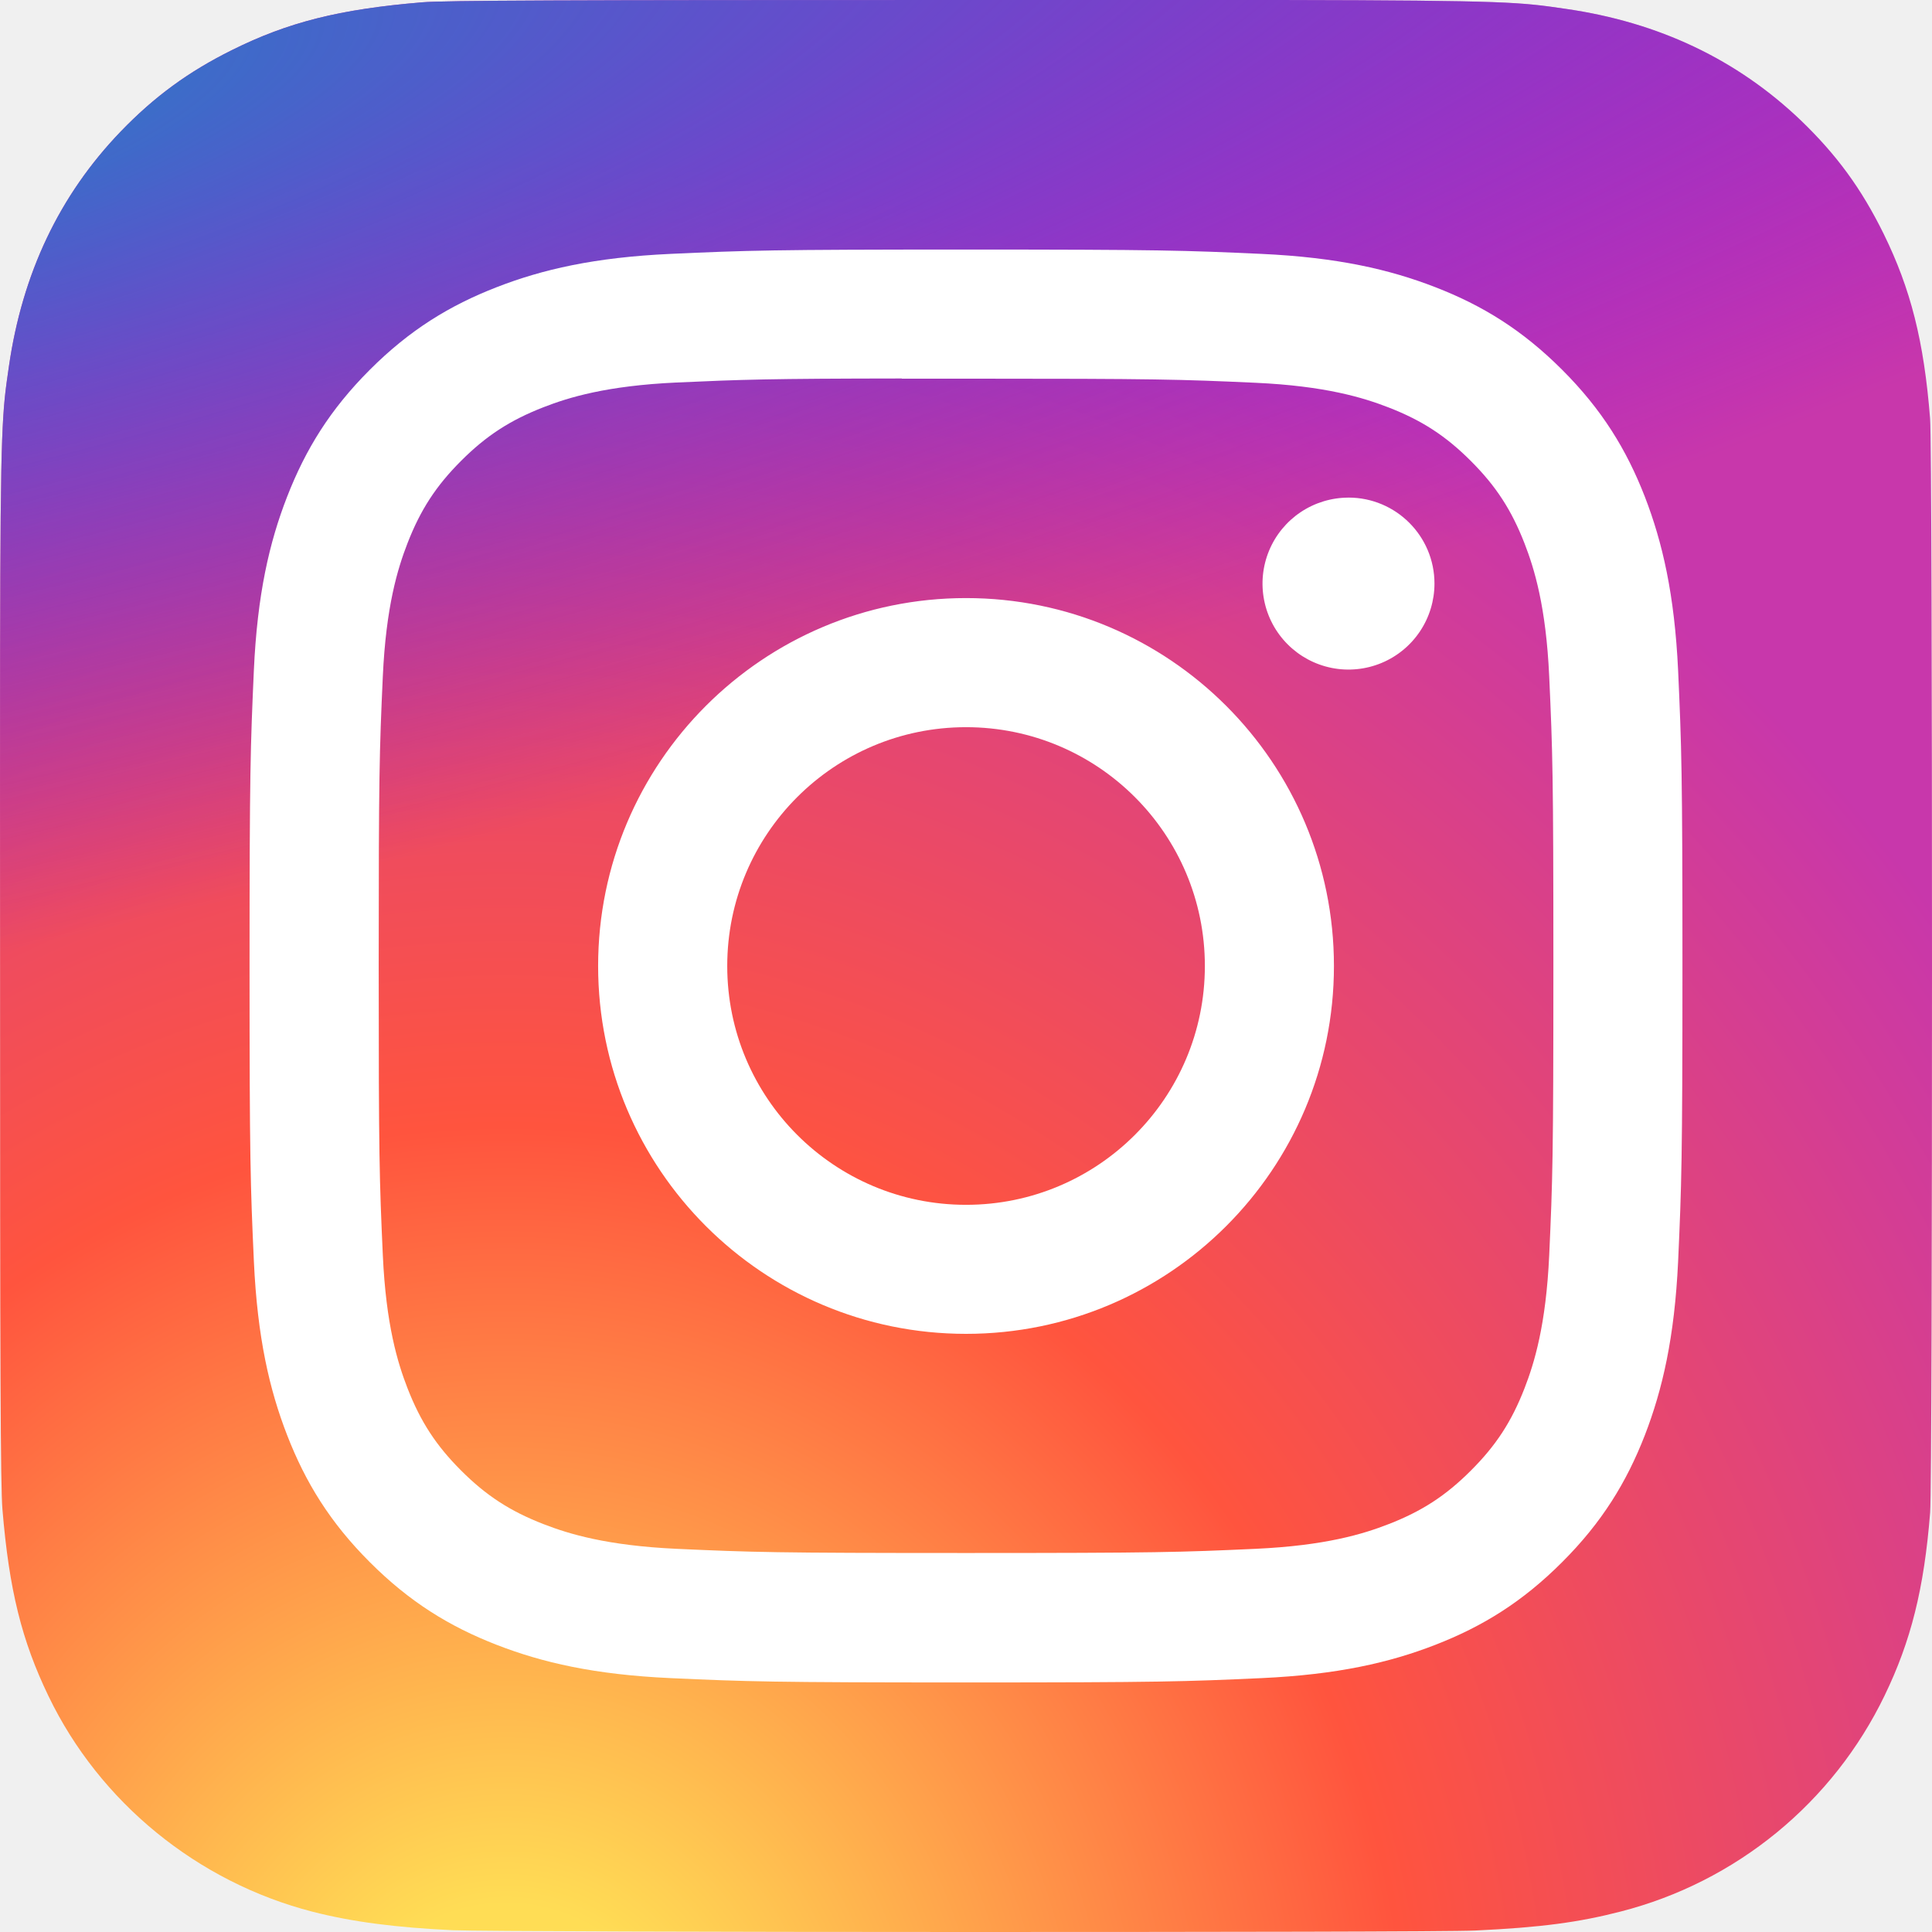
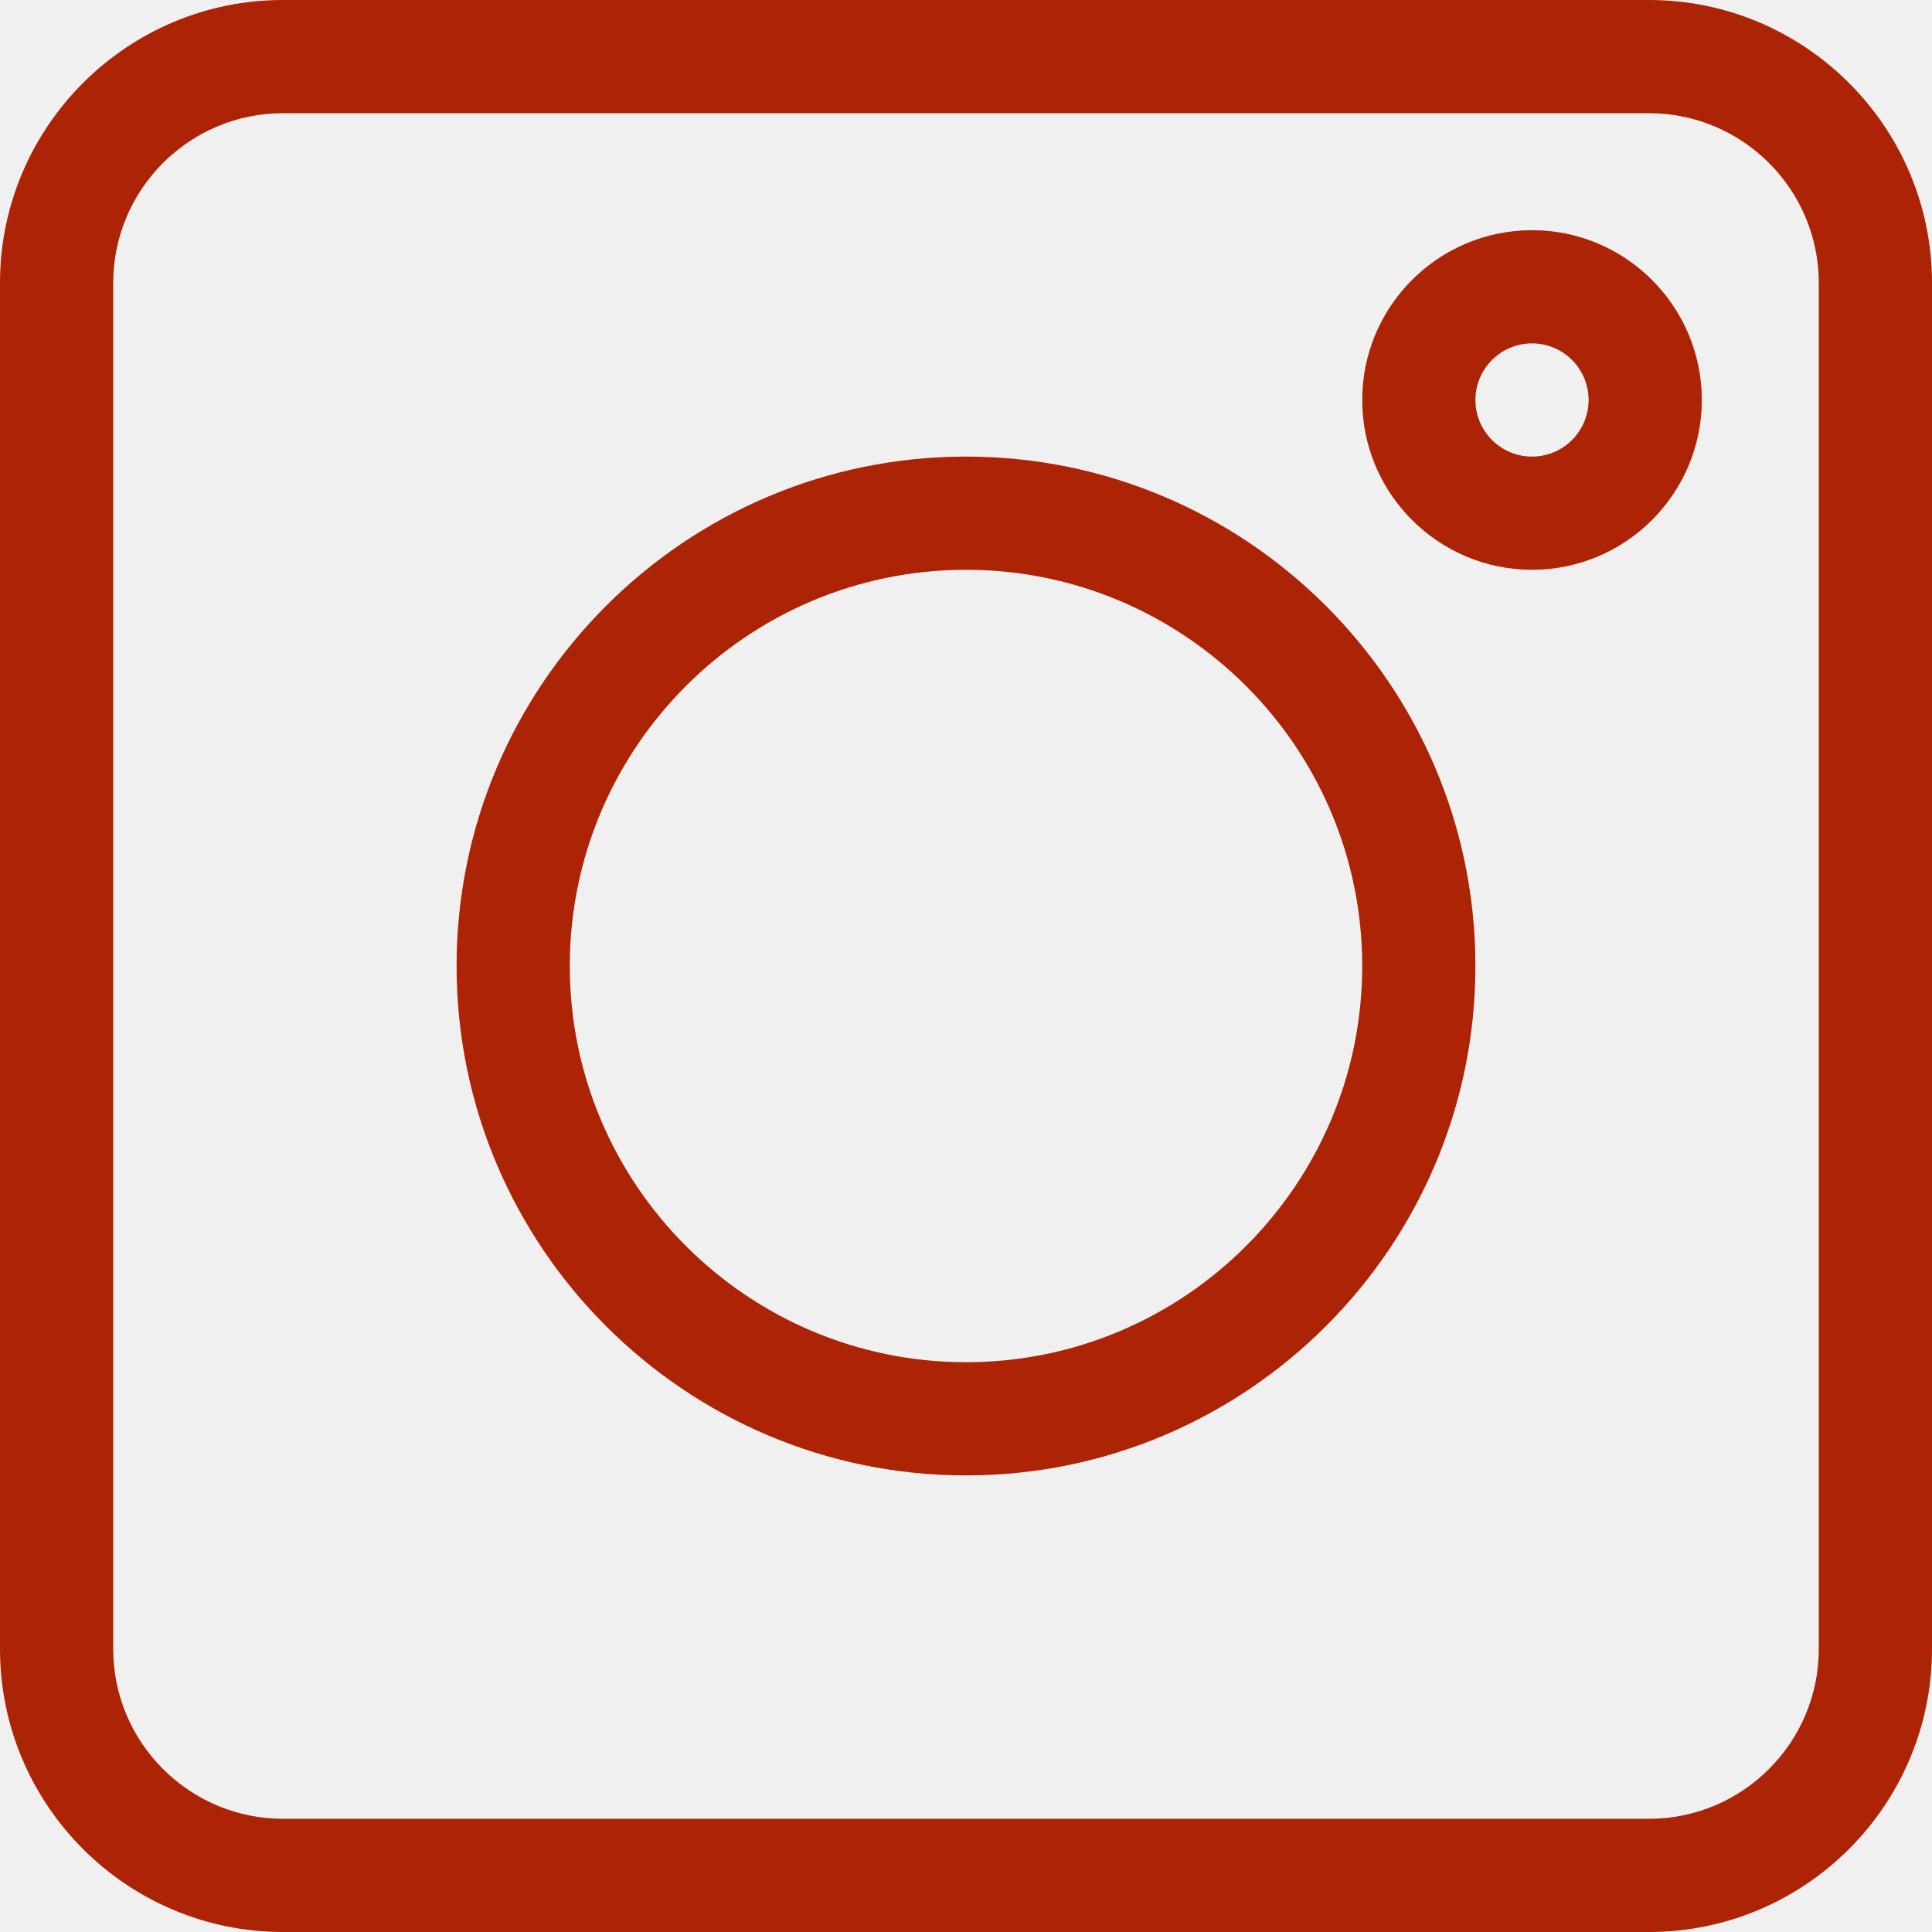
- <svg xmlns="http://www.w3.org/2000/svg" width="240" height="240" viewBox="0 0 240 240" fill="none">
-   <path d="M120.039 0C69.94 0 55.288 0.052 52.44 0.288C42.159 1.143 35.761 2.762 28.792 6.233C23.42 8.901 19.184 11.994 15.004 16.329C7.39 24.235 2.775 33.961 1.105 45.523C0.292 51.135 0.056 52.28 0.008 80.95C-0.01 90.506 0.008 103.083 0.008 119.953C0.008 170.025 0.064 184.666 0.304 187.509C1.134 197.516 2.703 203.812 6.026 210.699C12.375 223.882 24.502 233.778 38.789 237.471C43.735 238.745 49.199 239.446 56.213 239.778C59.185 239.908 89.474 240 119.783 240C150.091 240 180.399 239.963 183.297 239.815C191.418 239.433 196.134 238.8 201.349 237.452C208.433 235.635 215.035 232.293 220.693 227.659C226.352 223.026 230.932 217.212 234.112 210.625C237.37 203.905 239.022 197.369 239.769 187.884C239.932 185.816 240 152.847 240 119.922C240 86.991 239.926 54.082 239.764 52.014C239.007 42.377 237.355 35.896 233.992 29.046C231.232 23.439 228.168 19.252 223.72 14.97C215.783 7.385 206.074 2.769 194.503 1.1C188.897 0.29 187.78 0.05 159.096 0H120.039Z" fill="url(#paint0_radial_258_2)" />
-   <path d="M120.039 0C69.94 0 55.288 0.052 52.44 0.288C42.159 1.143 35.761 2.762 28.792 6.233C23.42 8.901 19.184 11.994 15.004 16.329C7.39 24.235 2.775 33.961 1.105 45.523C0.292 51.135 0.056 52.28 0.008 80.95C-0.01 90.506 0.008 103.083 0.008 119.953C0.008 170.025 0.064 184.666 0.304 187.509C1.134 197.516 2.703 203.812 6.026 210.699C12.375 223.882 24.502 233.778 38.789 237.471C43.735 238.745 49.199 239.446 56.213 239.778C59.185 239.908 89.474 240 119.783 240C150.091 240 180.399 239.963 183.297 239.815C191.418 239.433 196.134 238.8 201.349 237.452C208.433 235.635 215.035 232.293 220.693 227.659C226.352 223.026 230.932 217.212 234.112 210.625C237.37 203.905 239.022 197.369 239.769 187.884C239.932 185.816 240 152.847 240 119.922C240 86.991 239.926 54.082 239.764 52.014C239.007 42.377 237.355 35.896 233.992 29.046C231.232 23.439 228.168 19.252 223.72 14.97C215.783 7.385 206.074 2.769 194.503 1.1C188.897 0.29 187.78 0.05 159.096 0H120.039Z" fill="url(#paint1_radial_258_2)" />
-   <path d="M120.006 31C95.835 31 92.802 31.106 83.308 31.538C73.834 31.972 67.366 33.472 61.707 35.672C55.853 37.946 50.888 40.986 45.941 45.935C40.99 50.882 37.95 55.848 35.669 61.699C33.462 67.36 31.96 73.829 31.534 83.3C31.111 92.794 31 95.829 31 120C31 144.171 31.108 147.195 31.538 156.688C31.973 166.163 33.474 172.631 35.672 178.289C37.948 184.143 40.989 189.109 45.937 194.055C50.882 199.006 55.848 202.054 61.698 204.328C67.361 206.528 73.83 208.028 83.303 208.462C92.796 208.894 95.828 209 119.997 209C144.17 209 147.194 208.894 156.688 208.462C166.163 208.028 172.638 206.528 178.3 204.328C184.152 202.054 189.11 199.006 194.055 194.055C199.006 189.109 202.047 184.143 204.327 178.291C206.515 172.631 208.017 166.161 208.462 156.69C208.889 147.197 209 144.171 209 120C209 95.829 208.889 92.796 208.462 83.302C208.017 73.828 206.515 67.36 204.327 61.701C202.047 55.848 199.006 50.882 194.055 45.935C189.105 40.985 184.154 37.944 178.295 35.672C172.621 33.472 166.15 31.972 156.675 31.538C147.181 31.106 144.159 31 119.981 31H120.006ZM112.022 47.038C114.392 47.035 117.036 47.038 120.006 47.038C143.77 47.038 146.586 47.124 155.97 47.55C164.648 47.947 169.357 49.397 172.495 50.615C176.648 52.228 179.609 54.157 182.722 57.272C185.838 60.387 187.766 63.353 189.383 67.507C190.601 70.64 192.053 75.35 192.448 84.027C192.874 93.409 192.967 96.228 192.967 119.98C192.967 143.731 192.874 146.55 192.448 155.932C192.051 164.609 190.601 169.319 189.383 172.453C187.77 176.606 185.838 179.563 182.722 182.676C179.607 185.791 176.65 187.72 172.495 189.333C169.361 190.557 164.648 192.003 155.97 192.4C146.588 192.826 143.77 192.919 120.006 192.919C96.241 192.919 93.425 192.826 84.043 192.4C75.365 191.999 70.656 190.549 67.516 189.331C63.363 187.718 60.396 185.79 57.281 182.675C54.166 179.56 52.238 176.6 50.621 172.445C49.403 169.312 47.951 164.602 47.556 155.924C47.13 146.542 47.044 143.724 47.044 119.957C47.044 96.191 47.13 93.387 47.556 84.005C47.953 75.328 49.403 70.618 50.621 67.481C52.234 63.327 54.166 60.361 57.281 57.246C60.396 54.131 63.363 52.202 67.516 50.586C70.654 49.362 75.365 47.916 84.043 47.517C92.253 47.146 95.435 47.035 112.022 47.016V47.038ZM167.514 61.816C165.402 61.816 163.337 62.443 161.58 63.616C159.824 64.79 158.455 66.458 157.647 68.41C156.839 70.362 156.627 72.509 157.04 74.581C157.452 76.653 158.47 78.556 159.964 80.049C161.458 81.543 163.361 82.56 165.433 82.972C167.505 83.383 169.653 83.171 171.604 82.362C173.556 81.553 175.223 80.184 176.396 78.427C177.57 76.67 178.195 74.605 178.195 72.493C178.195 66.596 173.411 61.812 167.514 61.812V61.816ZM120.006 74.295C94.766 74.295 74.301 94.759 74.301 120C74.301 145.241 94.766 165.696 120.006 165.696C145.248 165.696 165.707 145.241 165.707 120C165.707 94.759 145.246 74.295 120.005 74.295H120.006ZM120.006 90.333C136.39 90.333 149.673 103.615 149.673 120C149.673 136.383 136.39 149.667 120.006 149.667C103.621 149.667 90.34 136.383 90.34 120C90.34 103.615 103.621 90.333 120.006 90.333V90.333Z" fill="white" />
-   <defs>
-     <radialGradient id="paint0_radial_258_2" cx="0" cy="0" r="1" gradientUnits="userSpaceOnUse" gradientTransform="translate(63.7503 258.485) rotate(-90) scale(237.858 221.226)">
-       <stop stop-color="#FFDD55" />
-       <stop offset="0.1" stop-color="#FFDD55" />
-       <stop offset="0.5" stop-color="#FF543E" />
-       <stop offset="1" stop-color="#C837AB" />
-     </radialGradient>
-     <radialGradient id="paint1_radial_258_2" cx="0" cy="0" r="1" gradientUnits="userSpaceOnUse" gradientTransform="translate(-40.2013 17.2892) rotate(78.6806) scale(106.323 438.27)">
-       <stop stop-color="#3771C8" />
-       <stop offset="0.128" stop-color="#3771C8" />
-       <stop offset="1" stop-color="#6600FF" stop-opacity="0" />
-     </radialGradient>
-   </defs>
+ <svg xmlns="http://www.w3.org/2000/svg" fill="#ad2305" viewBox="0 0 512 512">
+   <path d="m75 512h362c41.355 0 75-33.645 75-75v-362c0-41.355-33.645-75-75-75h-362c-41.355 0-75 33.645-75 75v362c0 41.355 33.645 75 75 75zm-45-437c0-24.812 20.188-45 45-45h362c24.812 0 45 20.188 45 45v362c0 24.812-20.188 45-45 45h-362c-24.812 0-45-20.188-45-45zm0 0" />
+   <path d="m256 391c74.438 0 135-60.562 135-135s-60.562-135-135-135-135 60.562-135 135 60.562 135 135 135zm0-240c57.898 0 105 47.102 105 105s-47.102 105-105 105-105-47.102-105-105 47.102-105 105-105zm0 0" />
+   <path d="m406 151c24.812 0 45-20.188 45-45s-20.188-45-45-45-45 20.188-45 45 20.188 45 45 45zm0-60c8.27 0 15 6.73 15 15s-6.73 15-15 15-15-6.73-15-15 6.73-15 15-15zm0 0" />
</svg>
